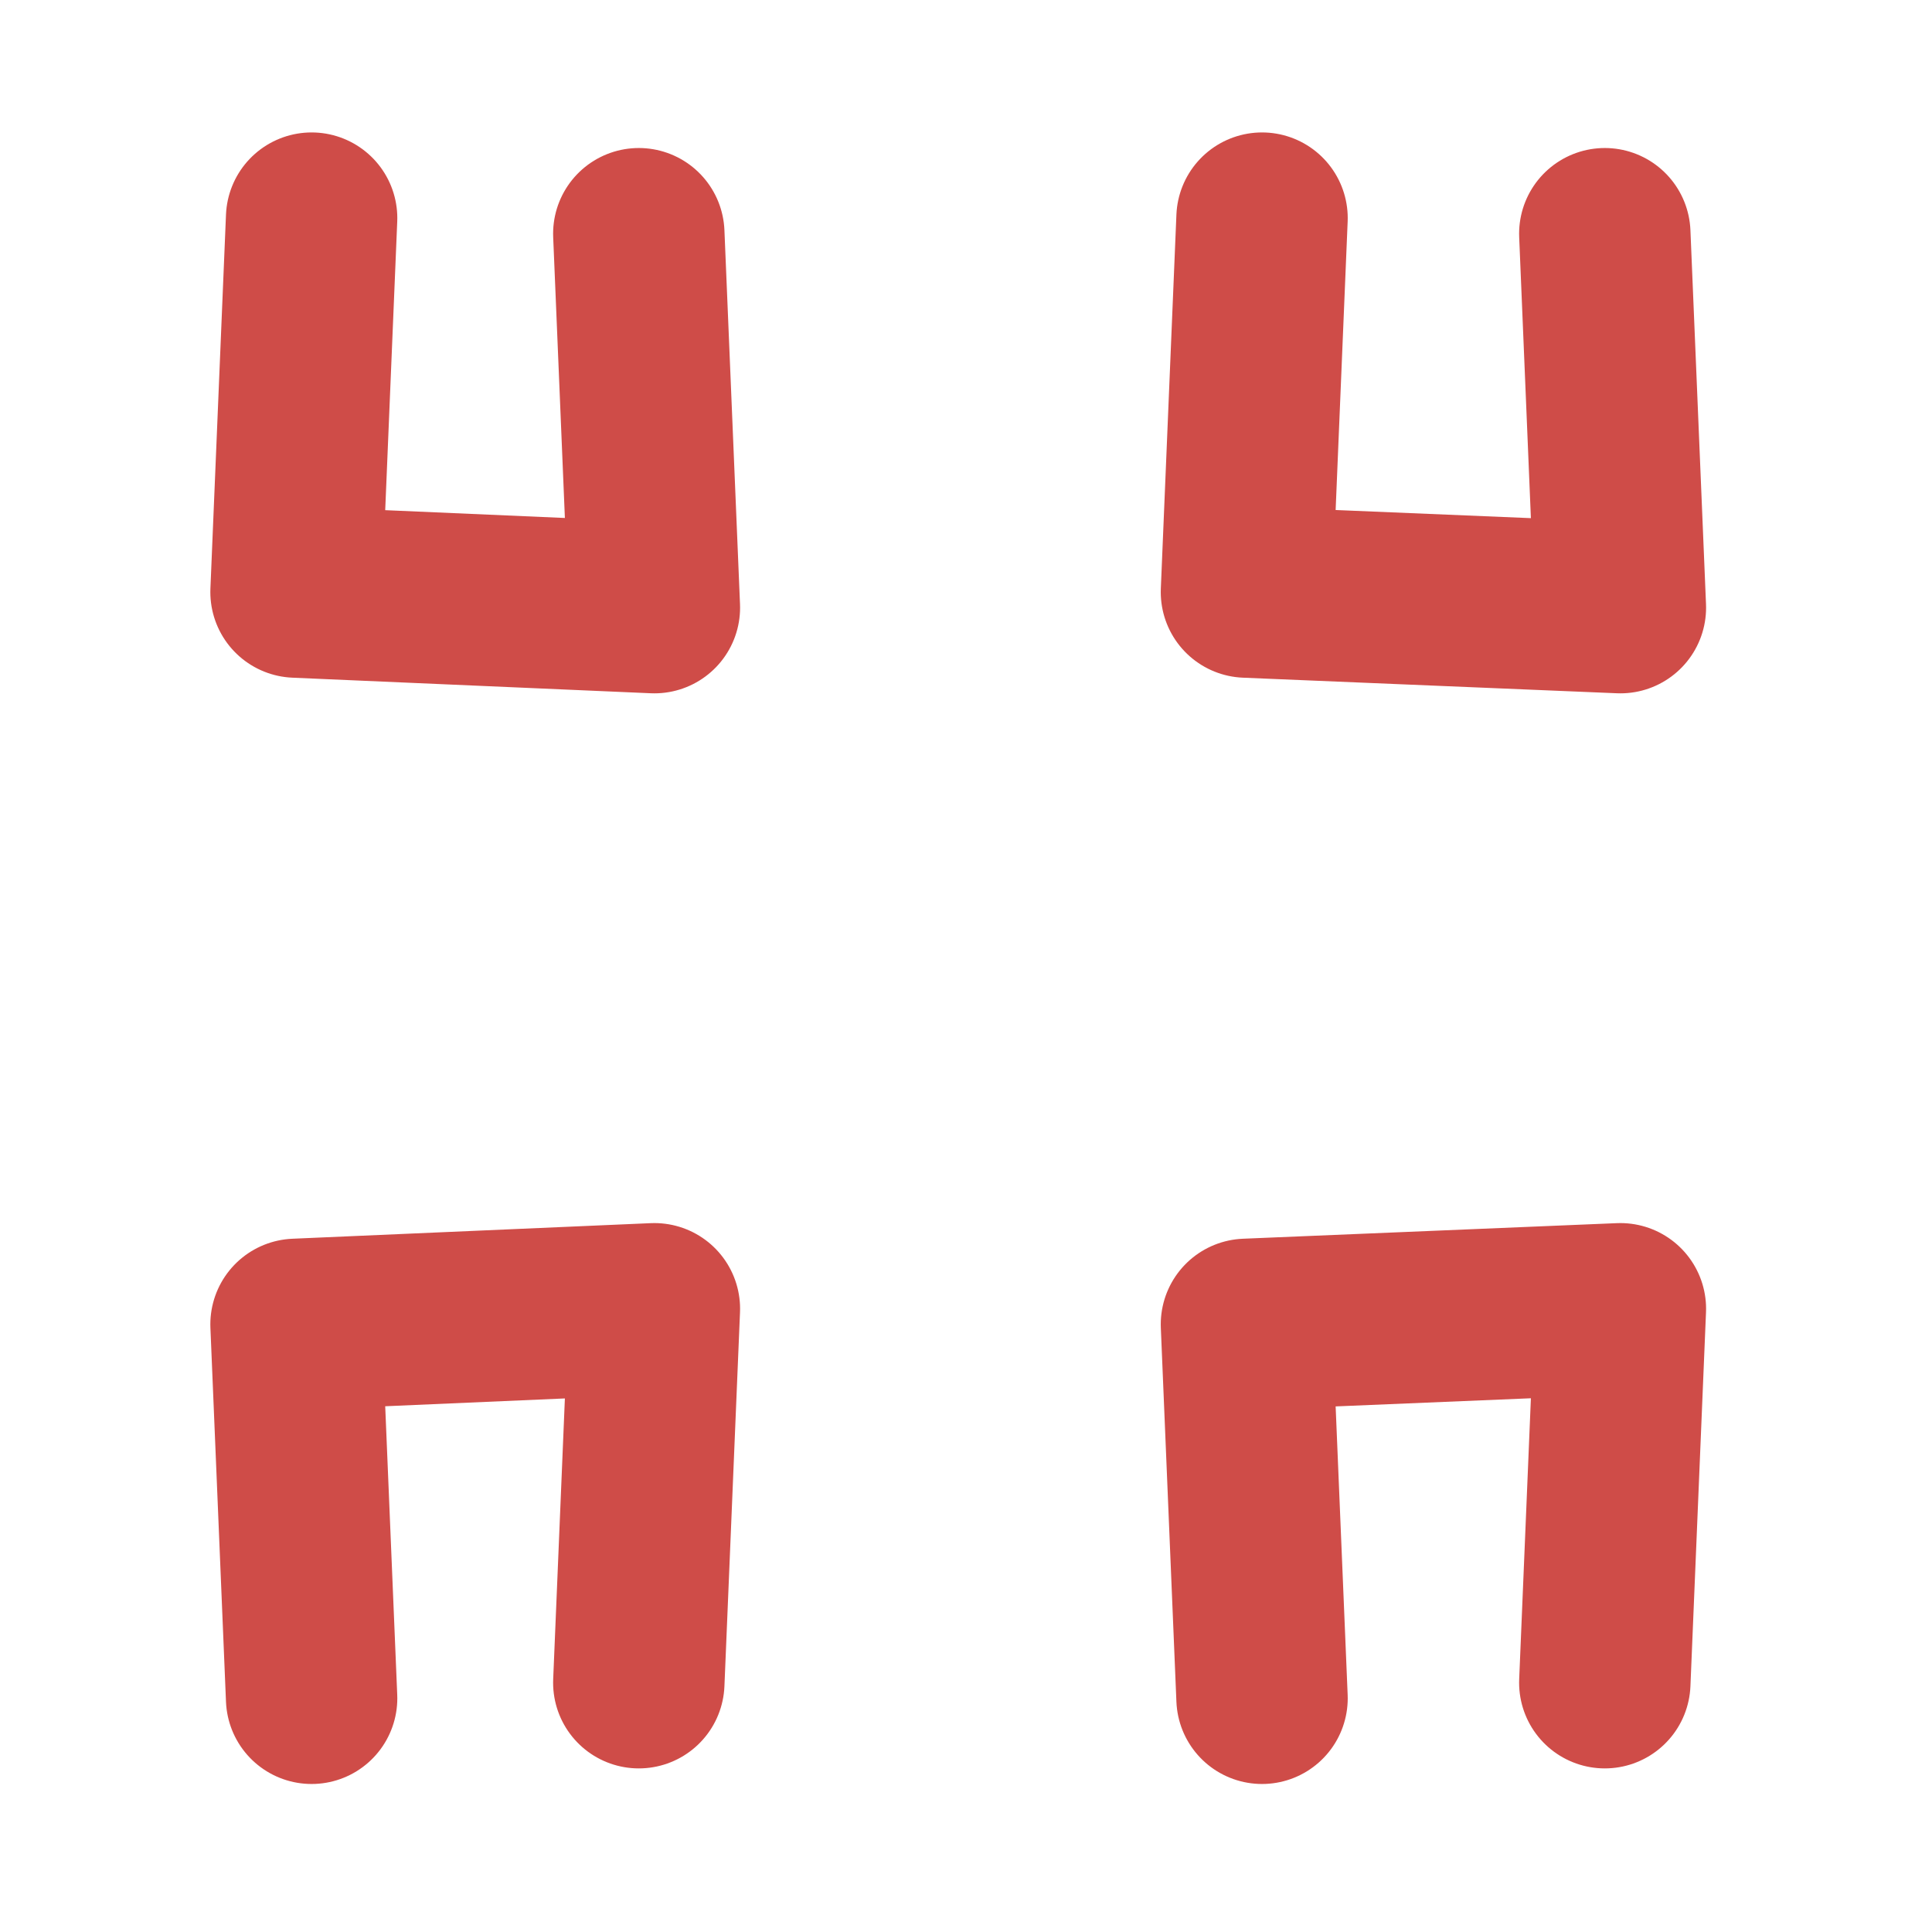
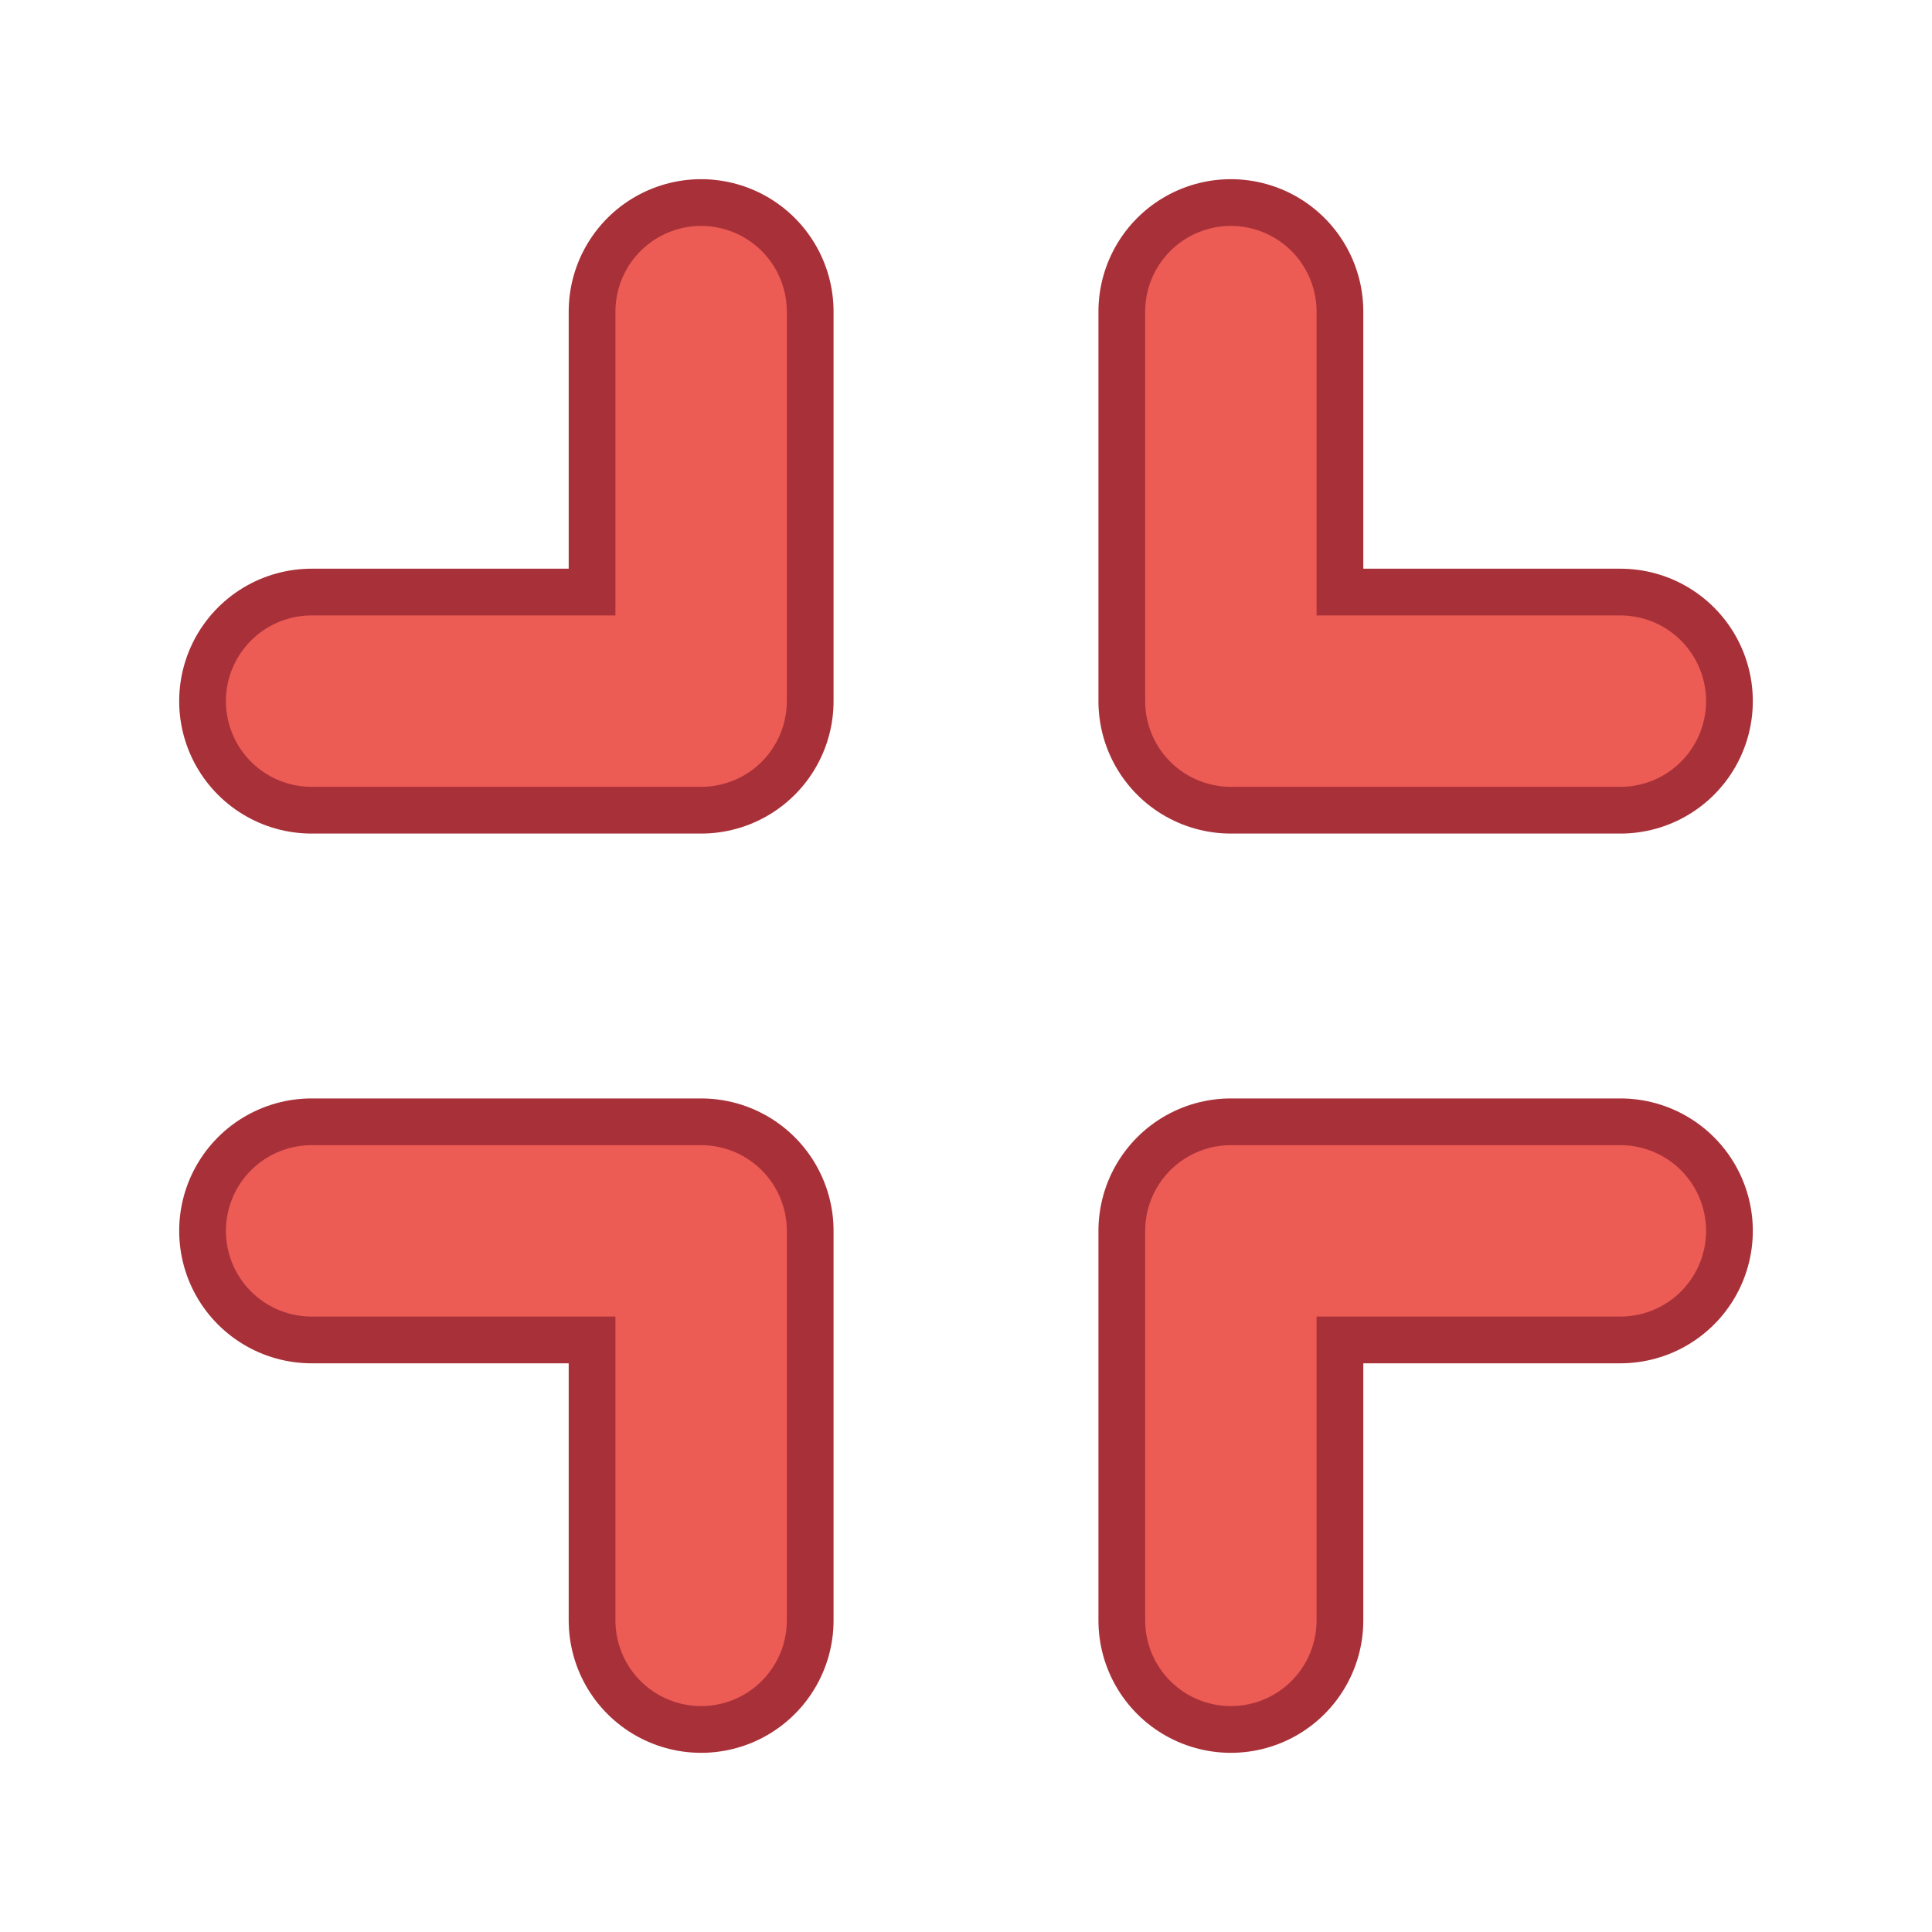
<svg xmlns="http://www.w3.org/2000/svg" viewBox="0 0 124 124" width="124" height="124">
  <g stroke="#604c49" stroke-width="3.5" stroke-linecap="round" stroke-linejoin="round">
-     <g fill="none" stroke="#cf4c48" stroke-width="11">
-       <path d="M20 14L19 38L42 39L41 15M81 14L80 38L104 39L103 15M20 109L19 85L42 84L41 108M81 109L80 85L104 84L103 108" />
+     <g fill="none" stroke-linecap="round" stroke-linejoin="round">
+       <path d="M20 45H45V20M79 20V45H104M104 79H79V104M45 104V79H20" stroke="#a83139" stroke-width="17" />
+       <path d="M20 45H45V20M79 20V45H104M104 79H79V104M45 104V79H20" stroke="#ed5b55" stroke-width="11" />
    </g>
  </g>
</svg>
